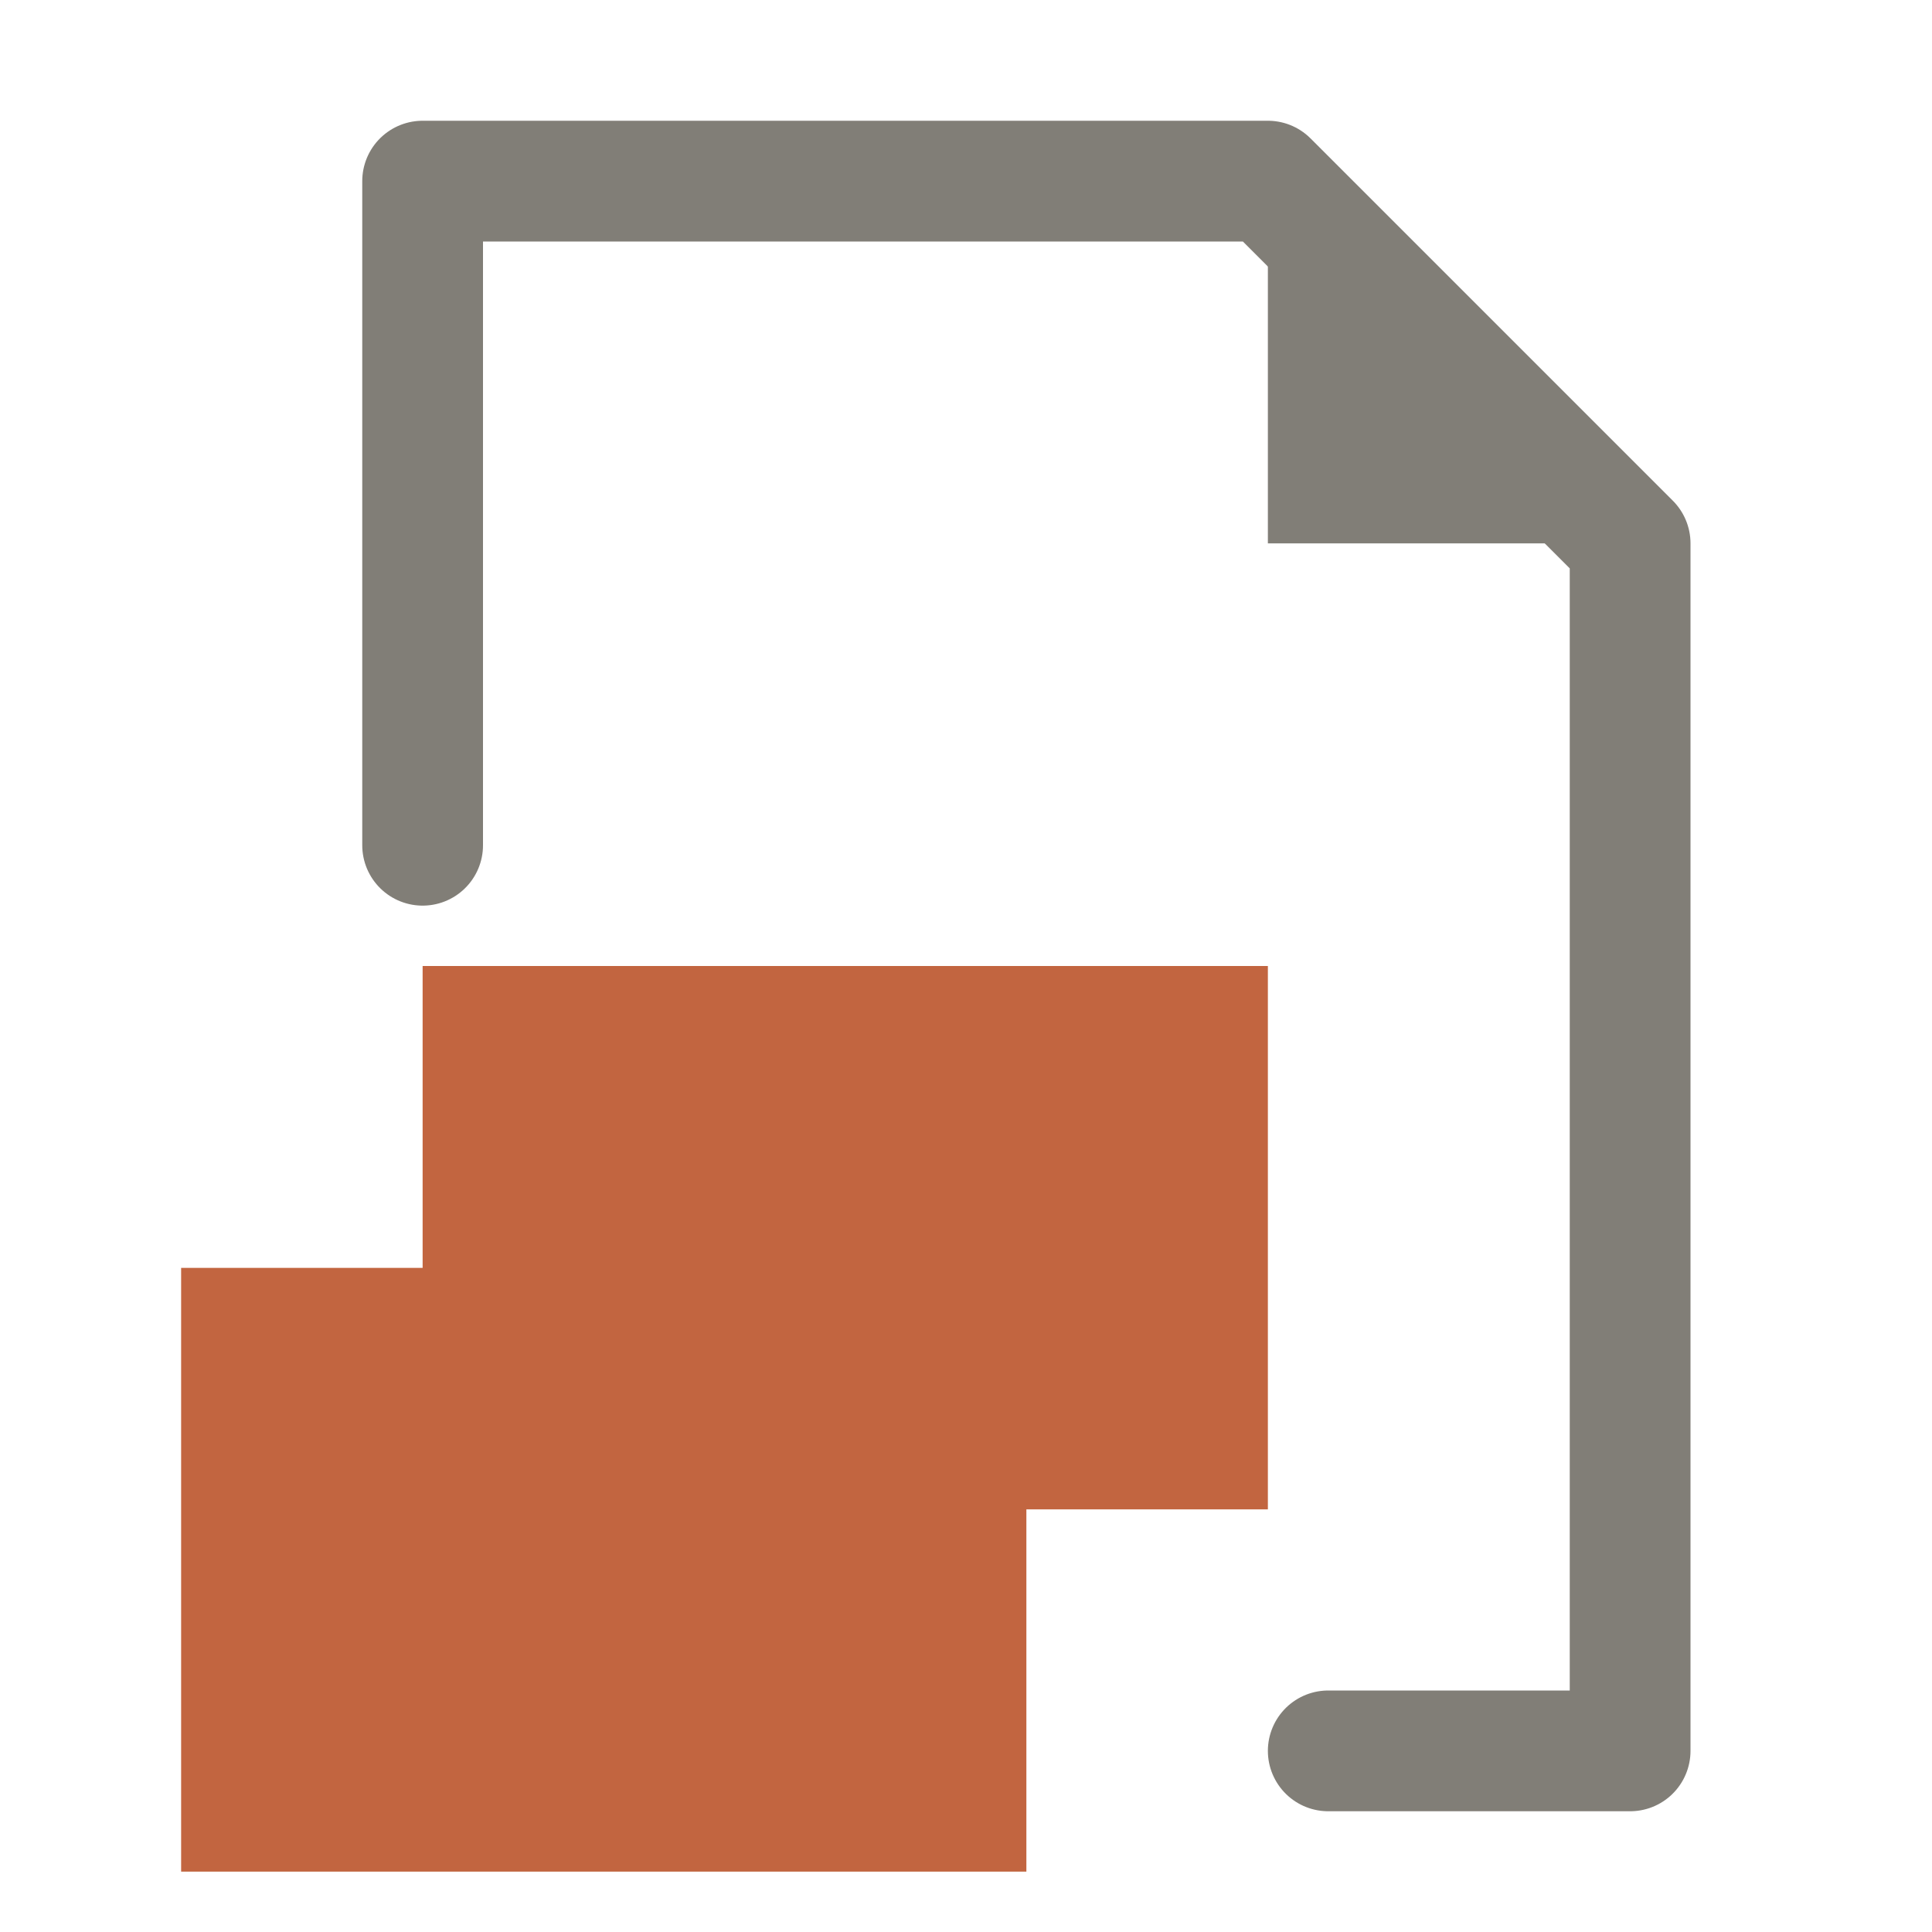
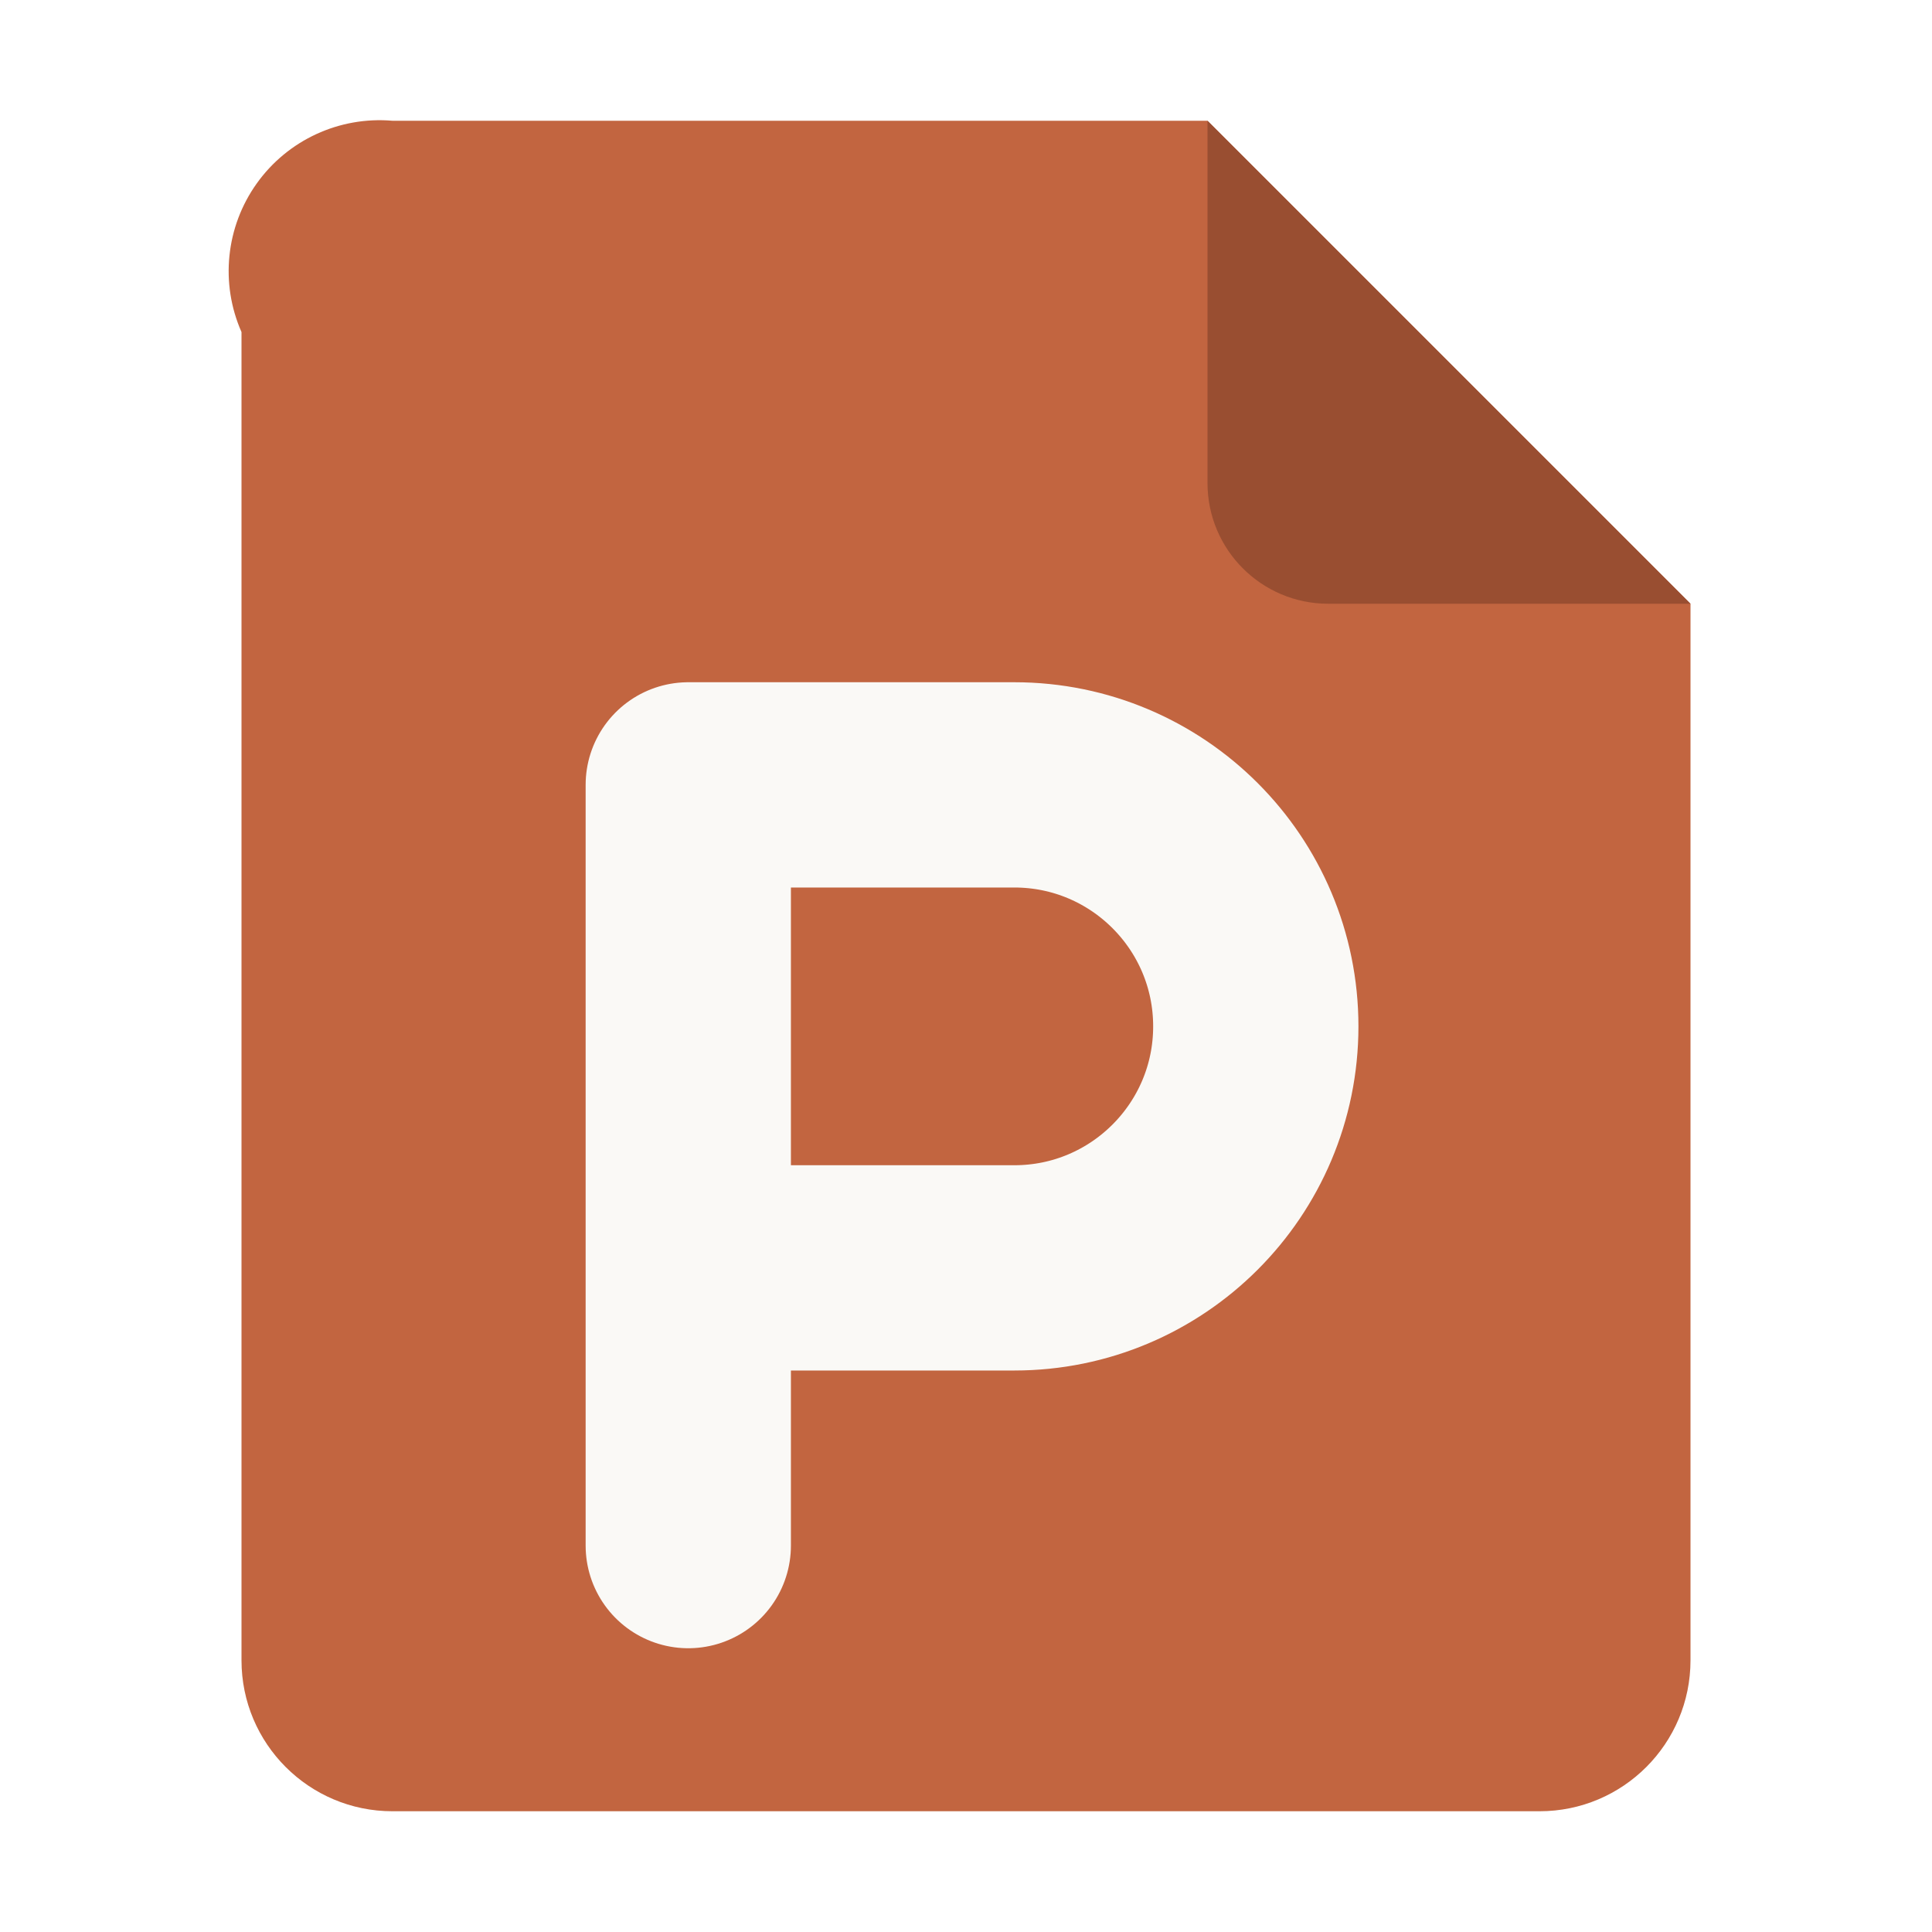
<svg xmlns="http://www.w3.org/2000/svg" viewBox="0 0 16 16" fill="none" stroke-linecap="round" stroke-linejoin="round">
-   <path d="M3.5 7V1.5h7l3 3v10H11" stroke="#817E77" stroke-width="1" />
-   <path d="M10.5 1.5v3h3z" fill="#817E77" />
-   <path d="M3.5 8h7v4.5h-7zM1.5 10.5h7v5h-7z" fill="#C26540" />
+   <path d="M3.25 1H10l4 4v8.75A1.25 1.25 0 0 1 12.75 15h-9.5A1.25 1.25 0 0 1 2 13.75v-11A1.25 1.25 0 0 1 3.25 1Z" fill="#C26540" />
+   <path d="M10 1v3a1 1 0 0 0 1 1h3Z" fill="#994E31" />
+   <path d="M5.7 12.8V6.5h2.7a2 2 0 0 1 0 4H5.7" stroke="#FAF9F6" stroke-width="1.7" />
</svg>
